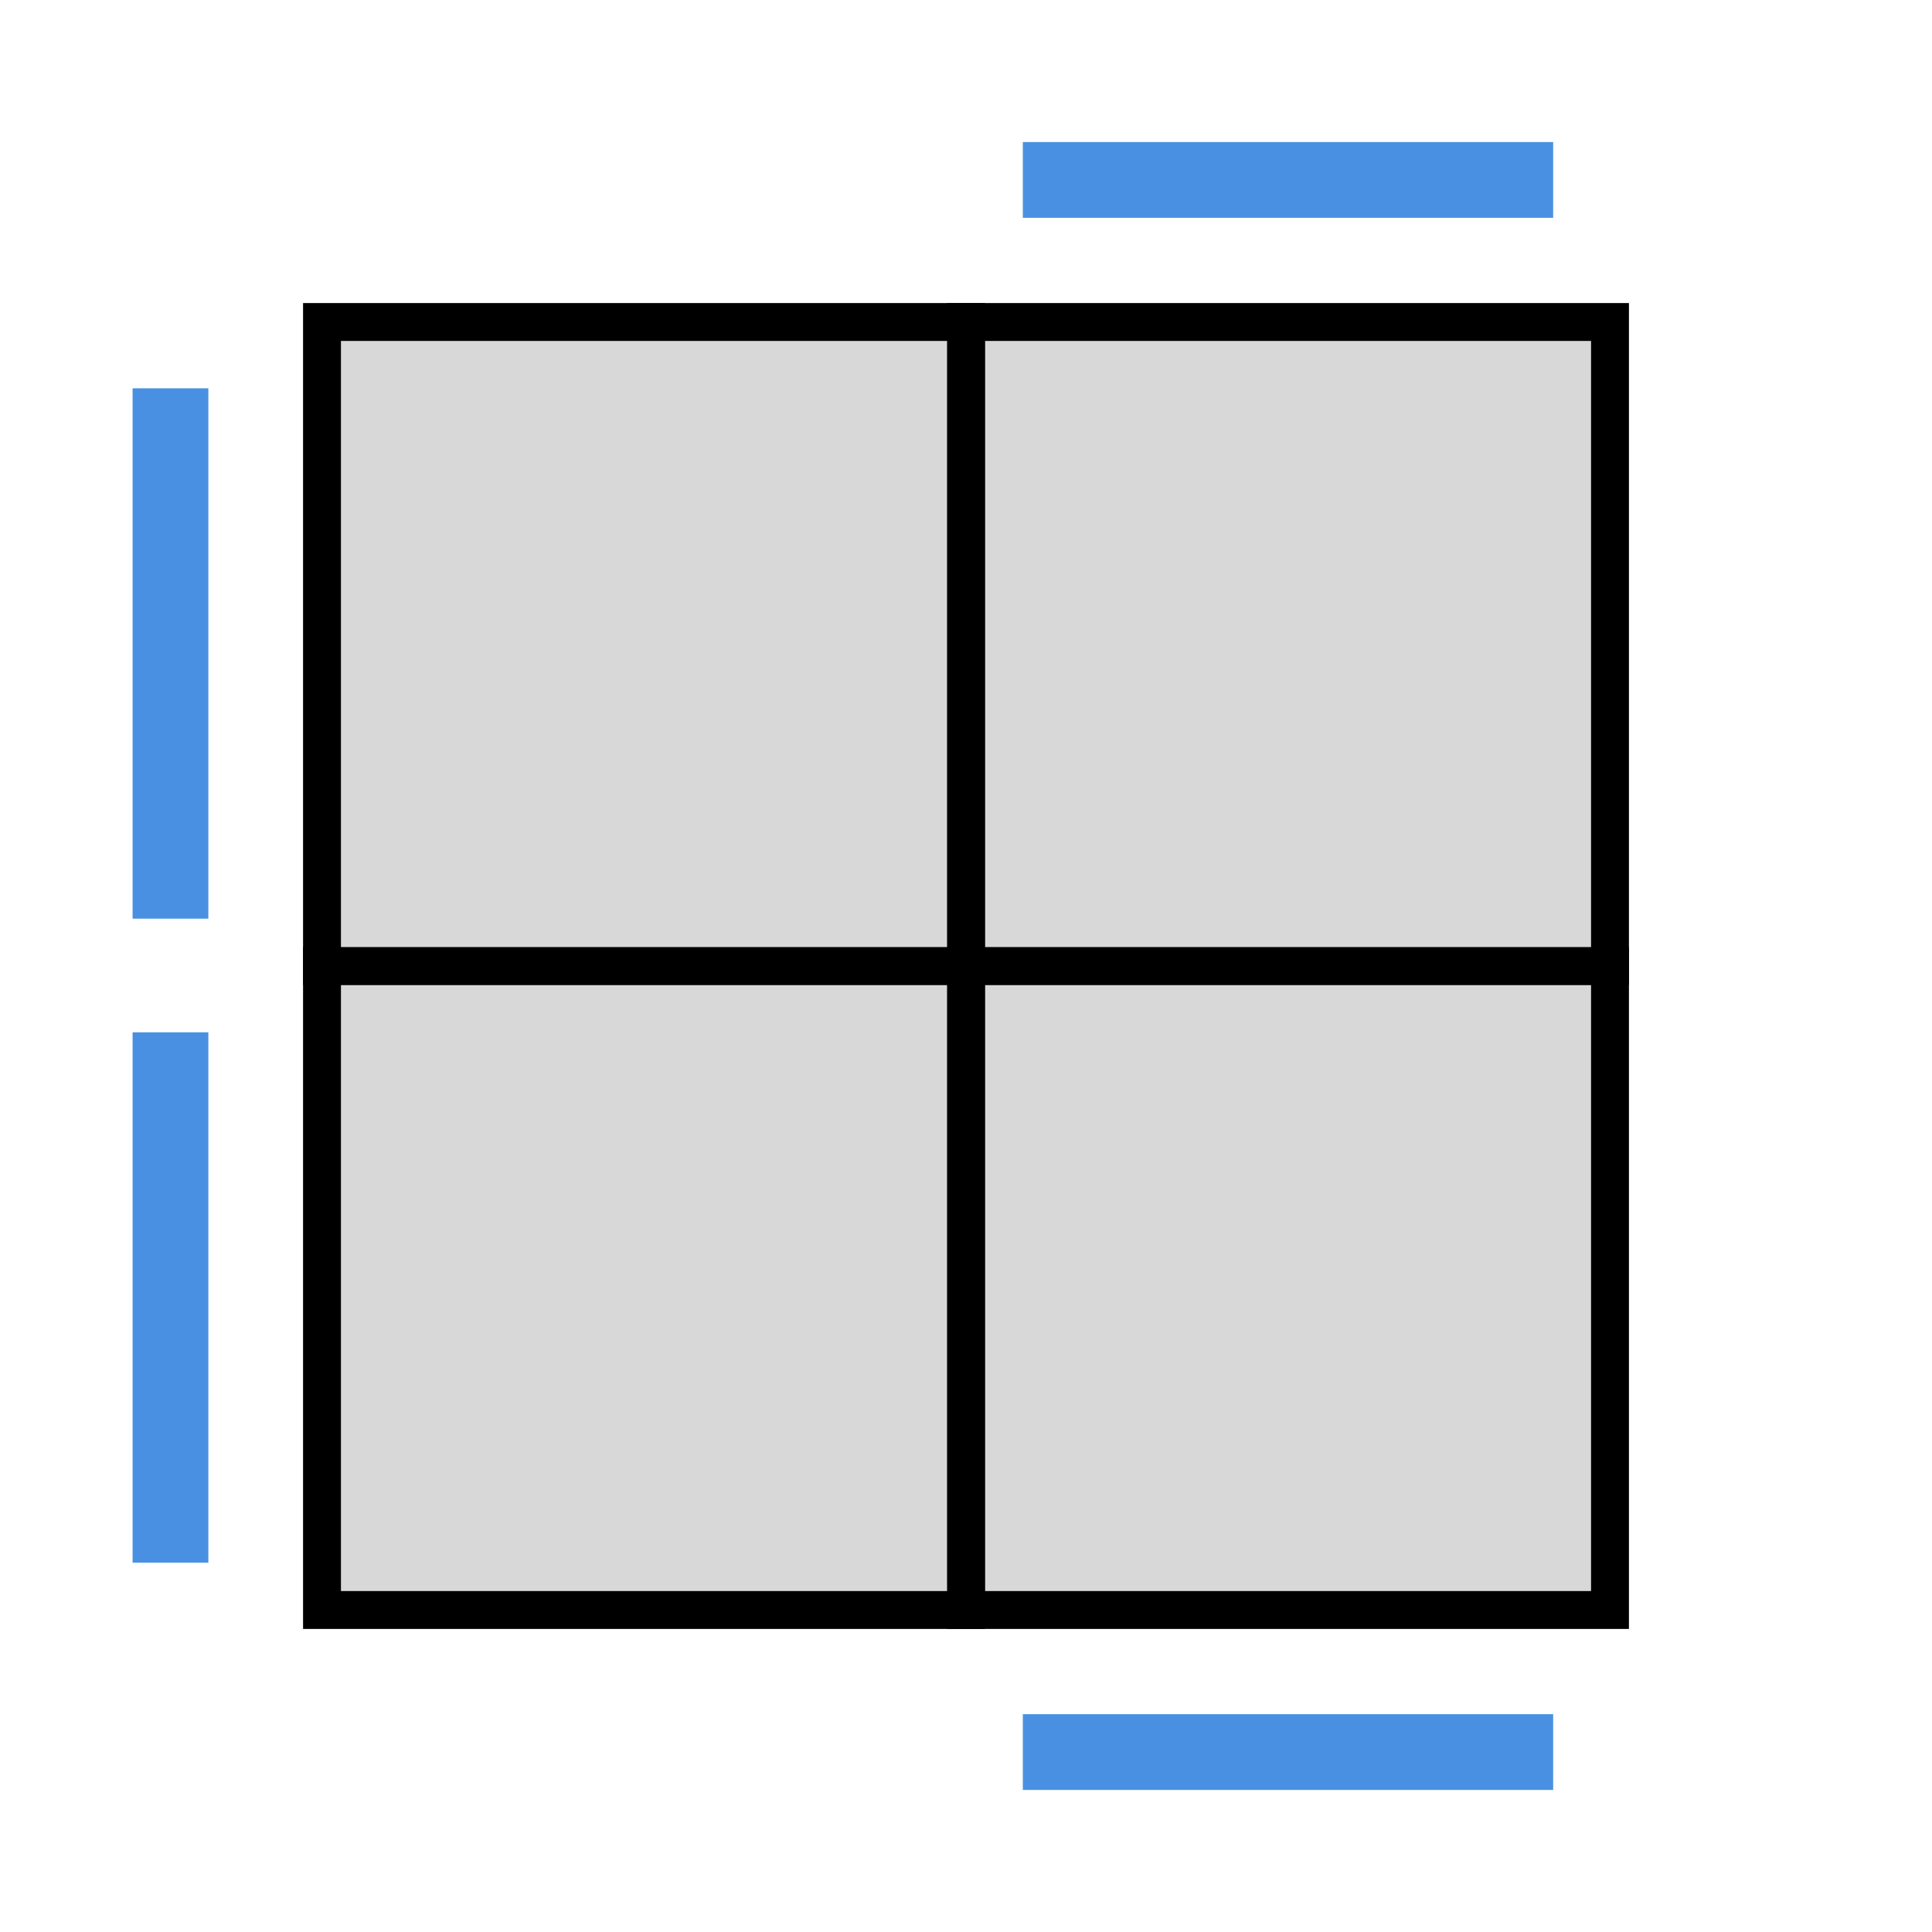
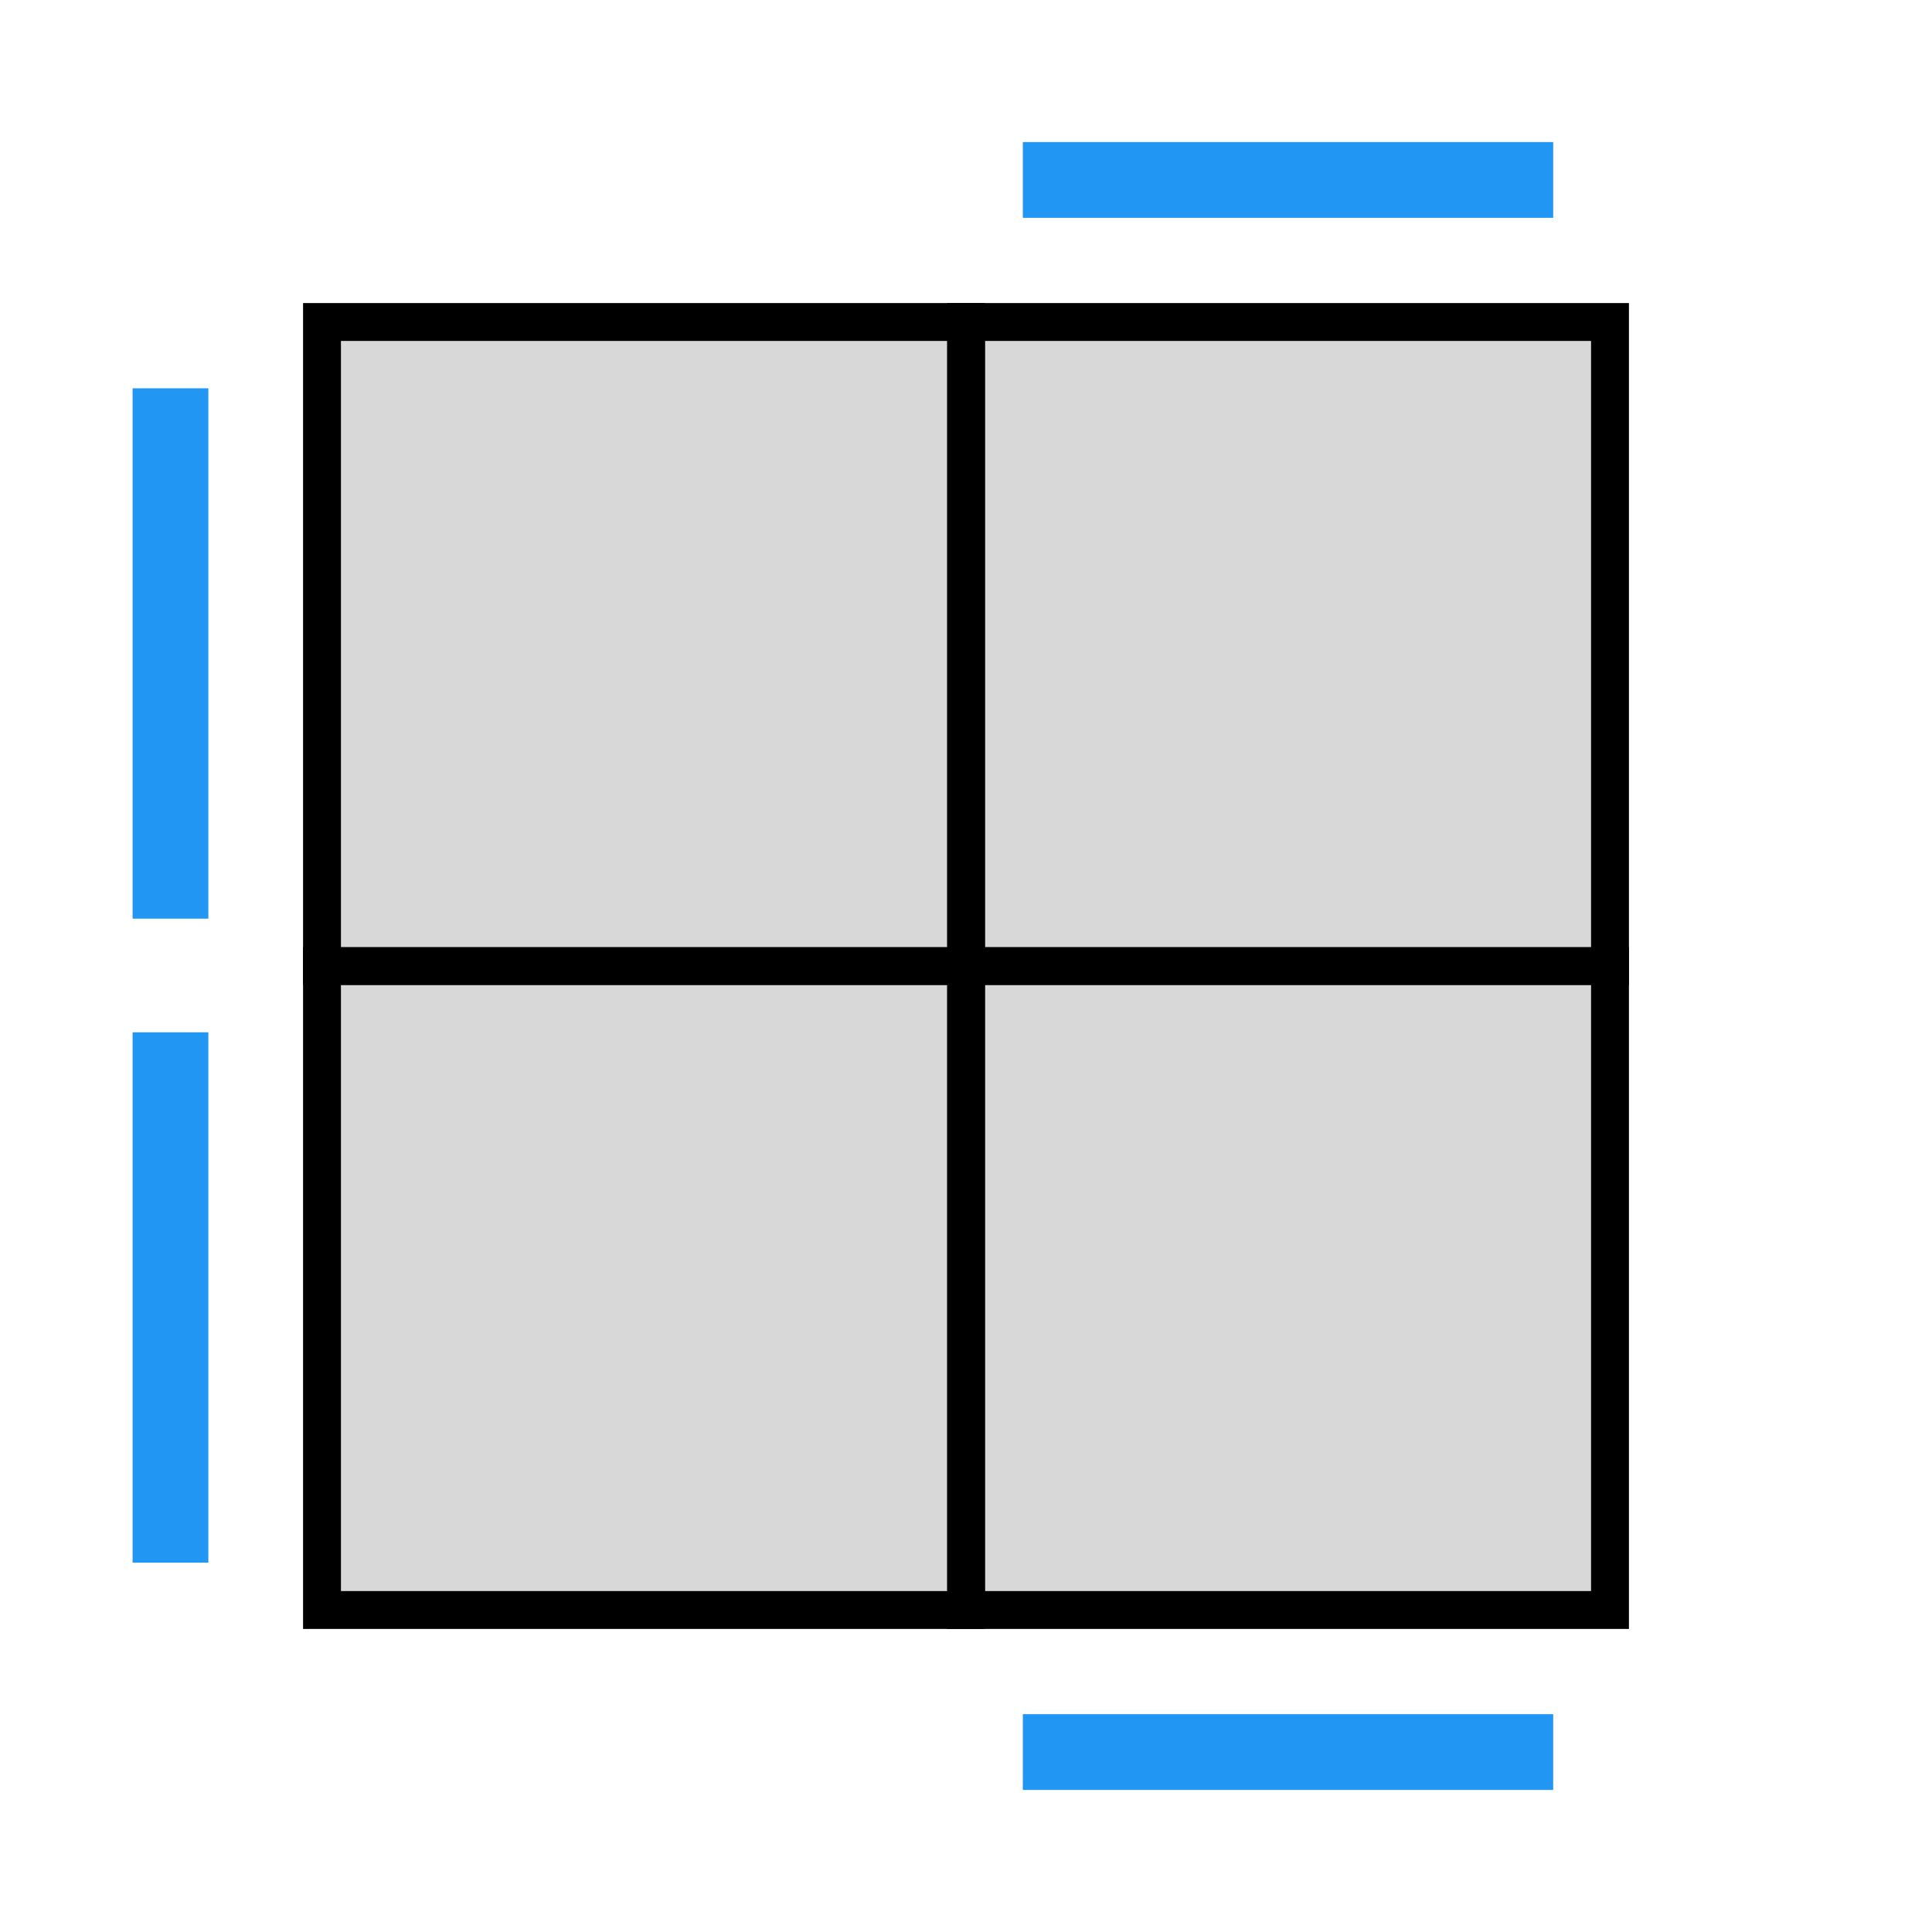
<svg xmlns="http://www.w3.org/2000/svg" width="102px" height="102px" viewBox="0 0 102 102" version="1.1">
  <g id="2x2x2/intermediate/oll/wheel" stroke="none" stroke-width="1" fill="none" fill-rule="evenodd">
-     <g id="2x2x2-Flat">
-       <g id="2x2x2/Flat/Sides/Line" stroke-width="1">
+     <g id="2x2x2/2D">
+       <g id="2x2x2/Sides/Line" stroke-width="1">
        <g id="Front" transform="translate(22, 92)">
-           <path d="M58,0.5 L34,0.5" id="FR" stroke="#4A90E2" stroke-width="4" stroke-linecap="square" />
+           <path d="M58,0.5 L34,0.5" id="FR" stroke="#2196F3" stroke-width="4" stroke-linecap="square" />
          <path d="M24,0.5 L0,0.5" id="FL" />
        </g>
        <g id="Right" transform="translate(92, 22)">
          <path d="M13,46.5 L-11,46.5" id="RF" transform="translate(1, 46.5) rotate(90) translate(-1, -46.5) " />
          <path d="M13,12.5 L-11,12.5" id="RB" transform="translate(1, 12.5) rotate(90) translate(-1, -12.5) " />
        </g>
-         <g id="Left" transform="translate(8, 22)" stroke="#4A90E2" stroke-linecap="square">
+         <g id="Left" transform="translate(8, 22)" stroke="#2196F3" stroke-linecap="square">
          <path d="M13,46.5 L-11,46.5" id="LF" stroke-width="4" transform="translate(1, 46.5) rotate(90) translate(-1, -46.5) " />
          <path d="M13,12.5 L-11,12.5" id="LB" stroke-width="4" transform="translate(1, 12.5) rotate(90) translate(-1, -12.5) " />
        </g>
        <g id="Back" transform="translate(22, 9)">
-           <path d="M58,0.5 L34,0.5" id="BR" stroke="#4A90E2" stroke-width="4" stroke-linecap="square" />
+           <path d="M58,0.5 L34,0.5" id="BR" stroke="#2196F3" stroke-width="4" stroke-linecap="square" />
          <path d="M24,0.5 L0,0.5" id="BL" />
        </g>
      </g>
-       <g id="2x2x2/Flat/Face" fill="#D8D8D8" stroke="#000000" stroke-width="2">
+       <g id="2x2x2/Face" fill="#D8D8D8" stroke="#000000" stroke-width="2">
        <rect id="FR" x="51" y="51" width="34" height="34" />
        <rect id="FL" x="17" y="51" width="34" height="34" />
        <rect id="BR" x="51" y="17" width="34" height="34" />
        <rect id="BL" x="17" y="17" width="34" height="34" />
      </g>
    </g>
  </g>
</svg>
